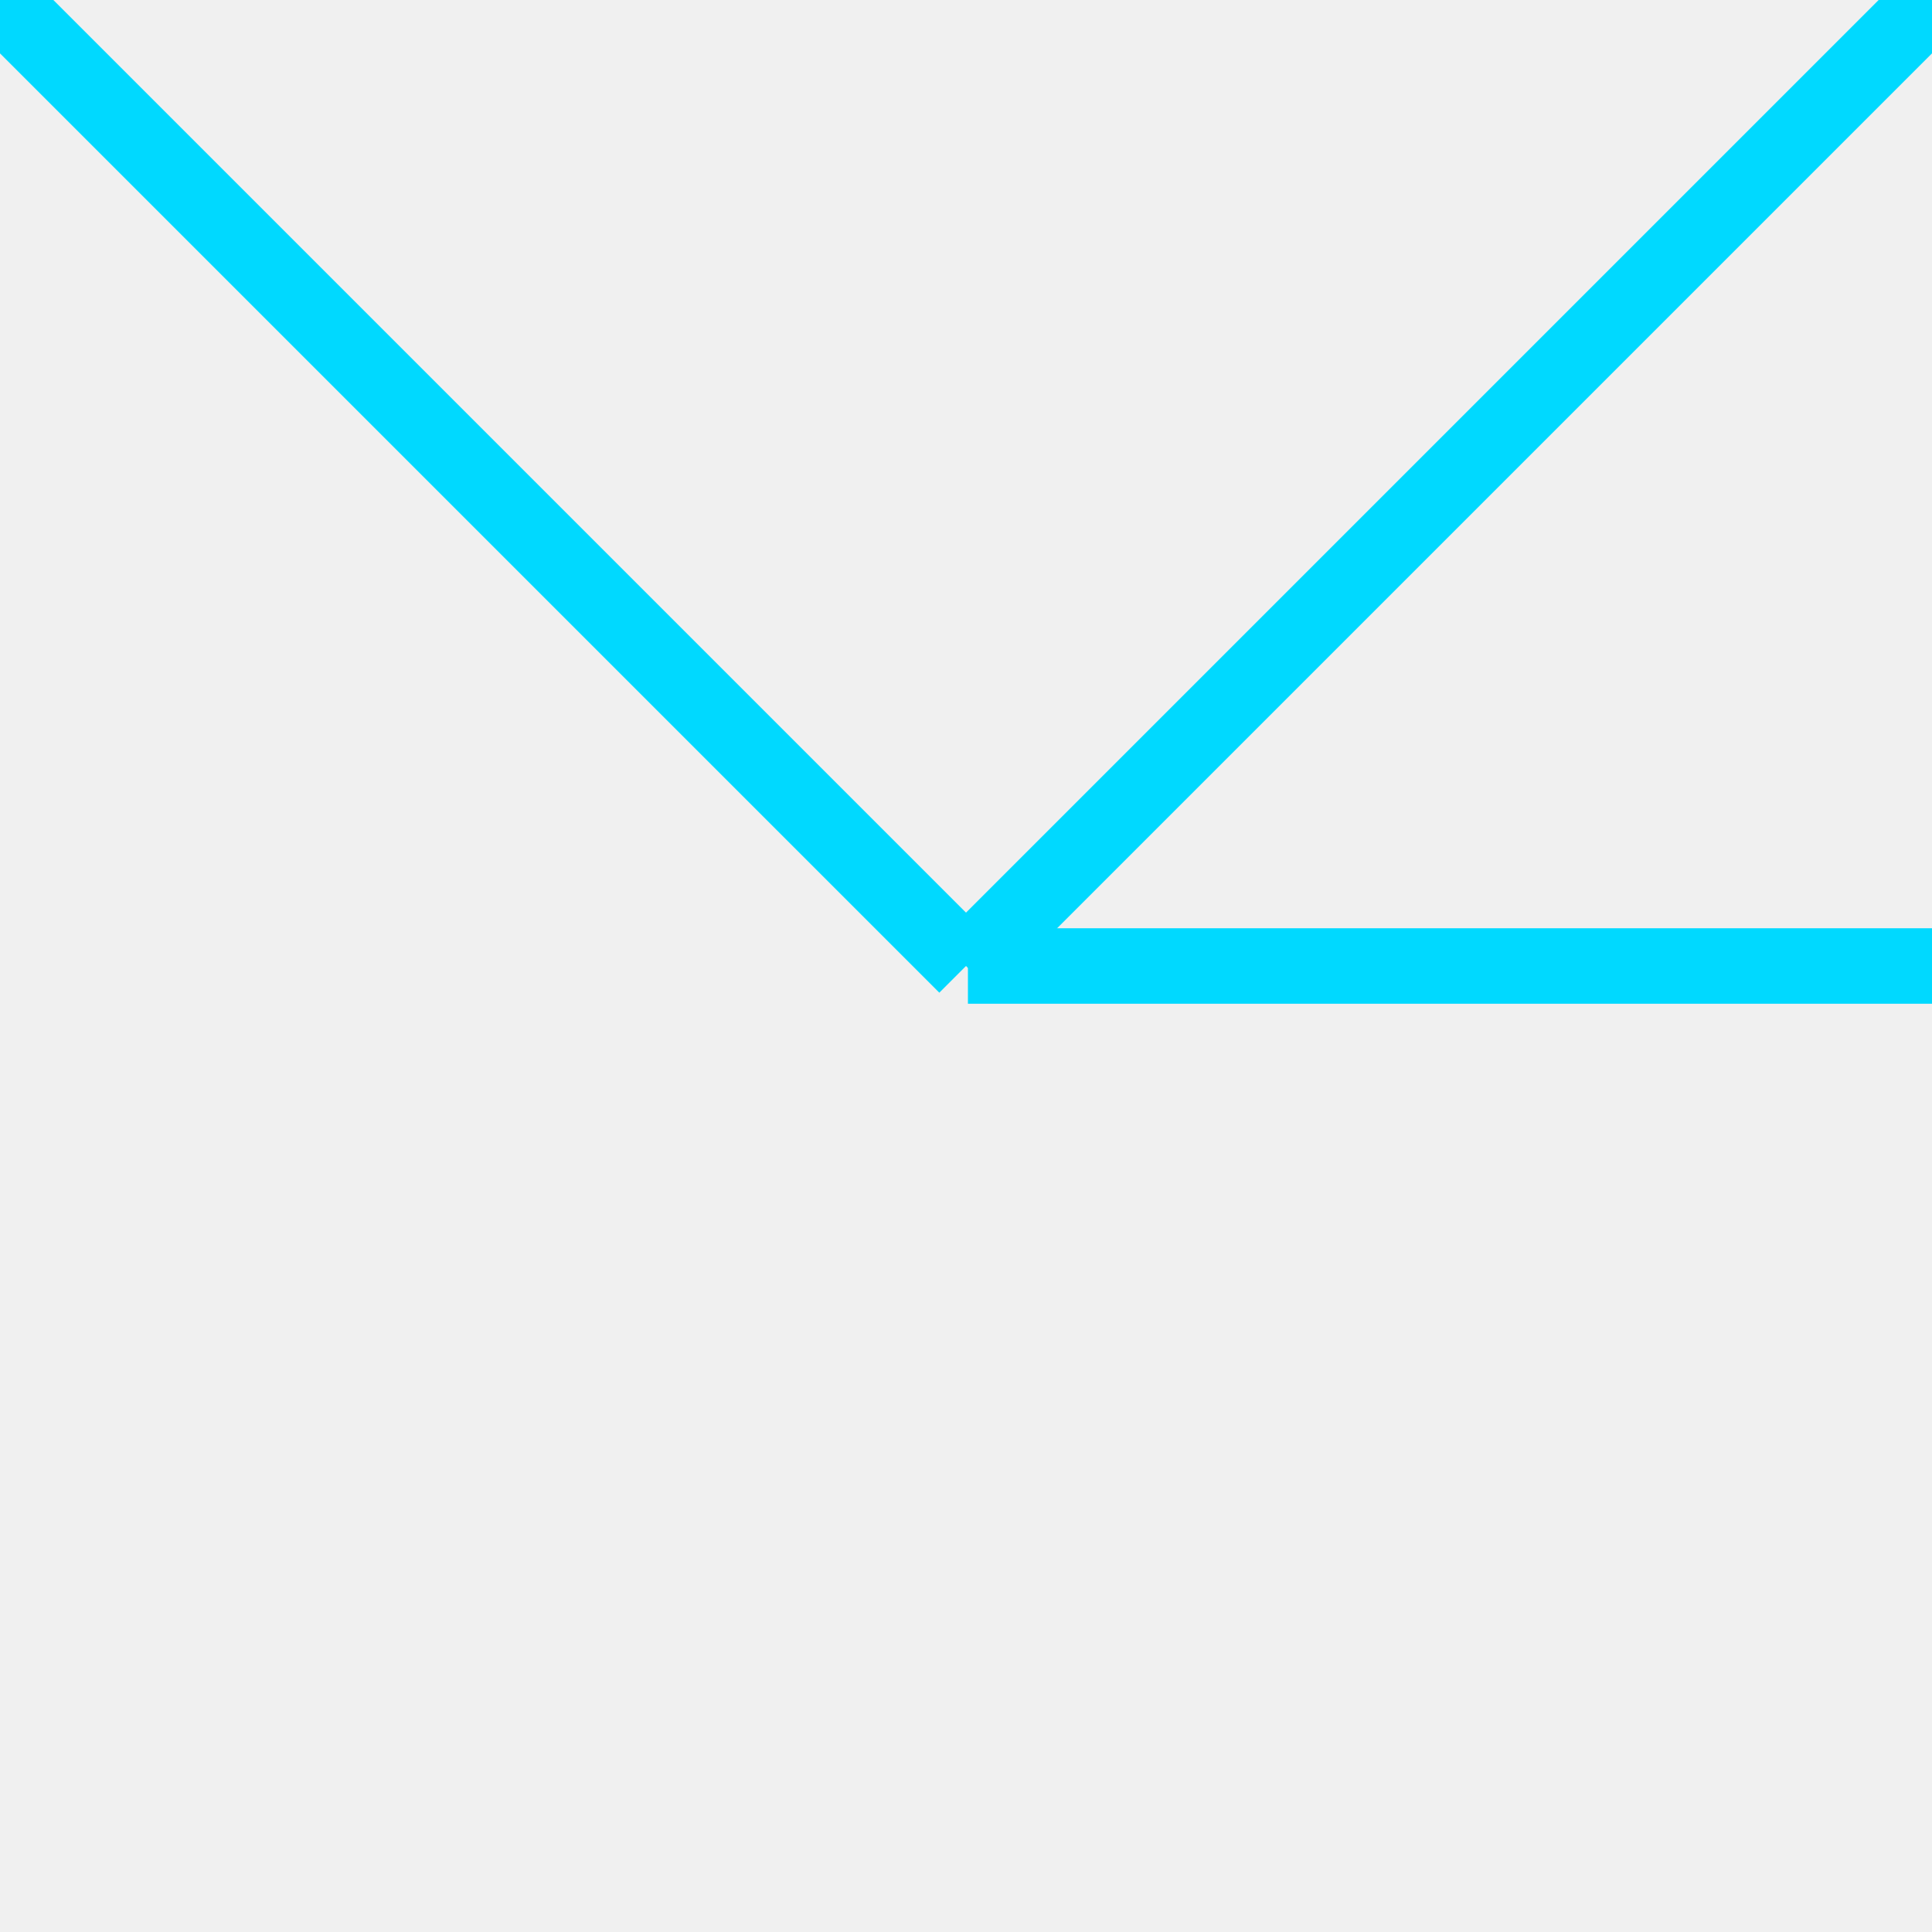
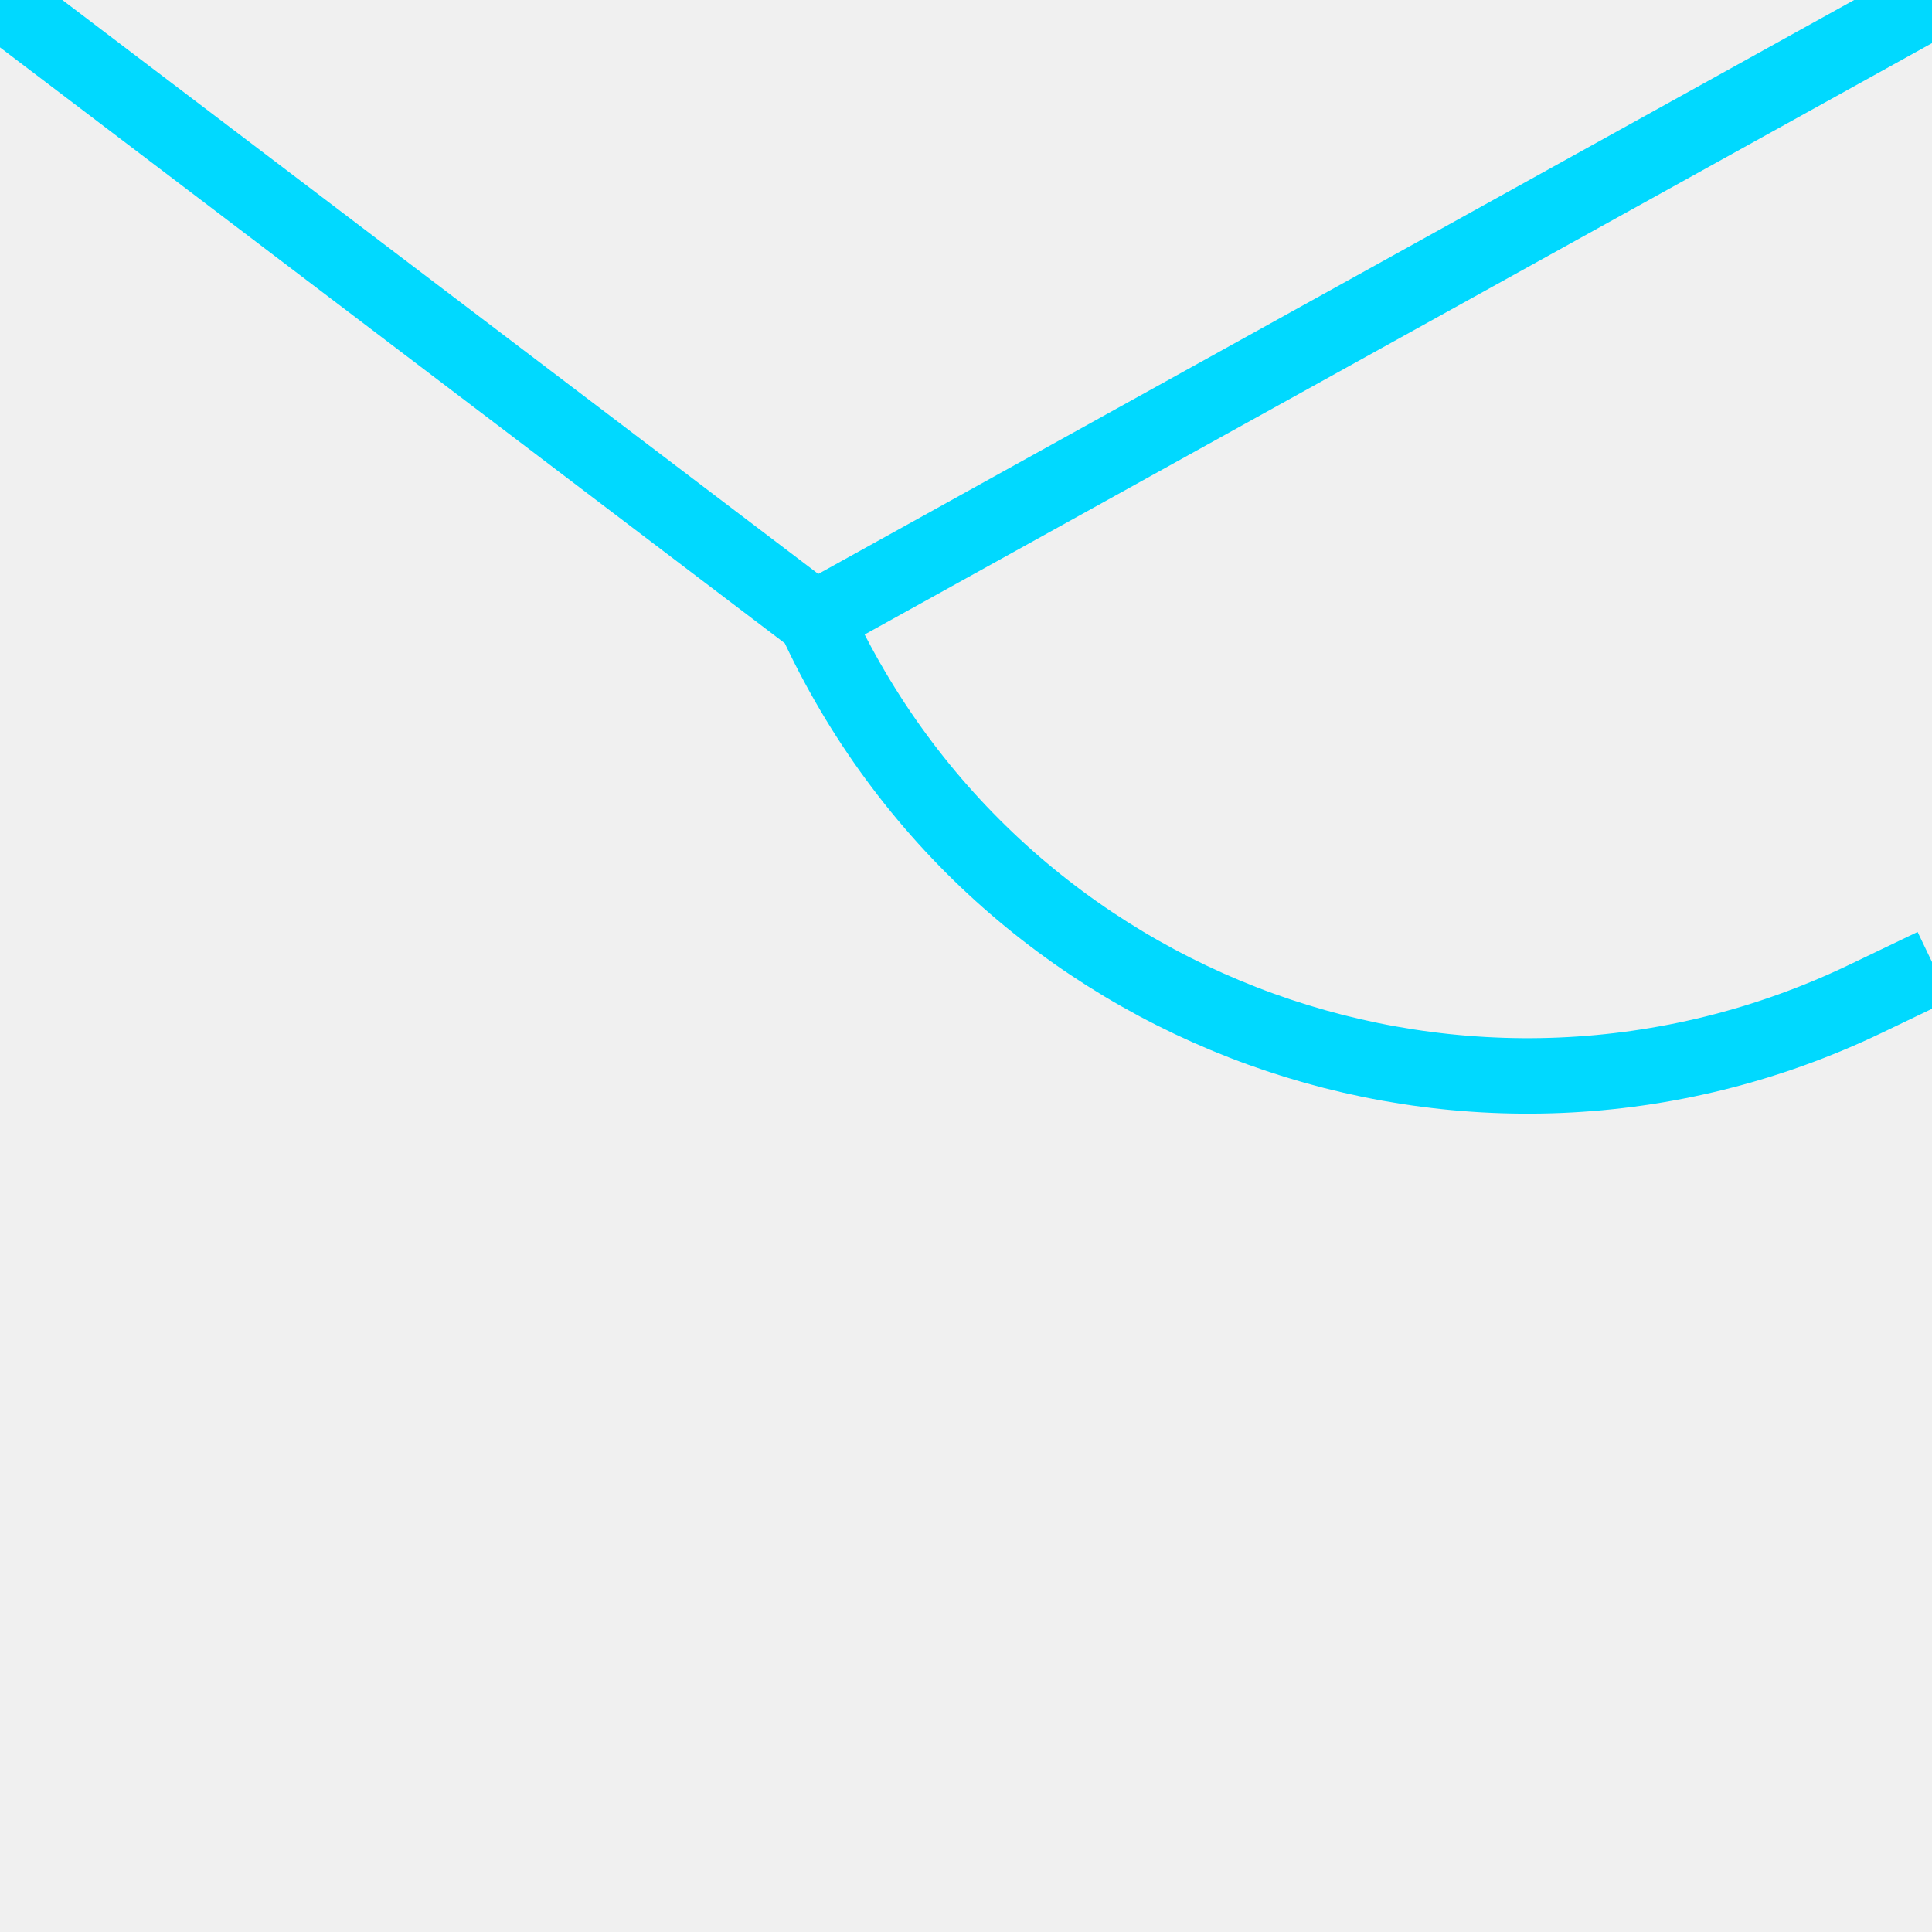
<svg xmlns="http://www.w3.org/2000/svg" width="256" height="256" viewBox="0 0 256 256" fill="none">
  <g clip-path="url(#clip0_0_190)">
-     <path d="M256.255 128L128.255 128" stroke="#00D9FF" stroke-width="10" />
-     <path d="M128 128L4.38125e-06 4.38125e-06" stroke="#00D9FF" stroke-width="10" />
-     <path d="M128 128L256 1.51708e-05" stroke="#00D9FF" stroke-width="10" />
+     <path d="M108 82L256 -6.01558e-06M108 82L3.50942e-05 -1.95026e-05M108 82C132.175 134.747 194.901 157.425 247.219 132.334L256.255 128" stroke="#00D9FF" stroke-width="10" />
  </g>
  <defs>
    <clipPath id="clip0_0_190">
      <rect width="256" height="256" fill="white" />
    </clipPath>
  </defs>
</svg>
